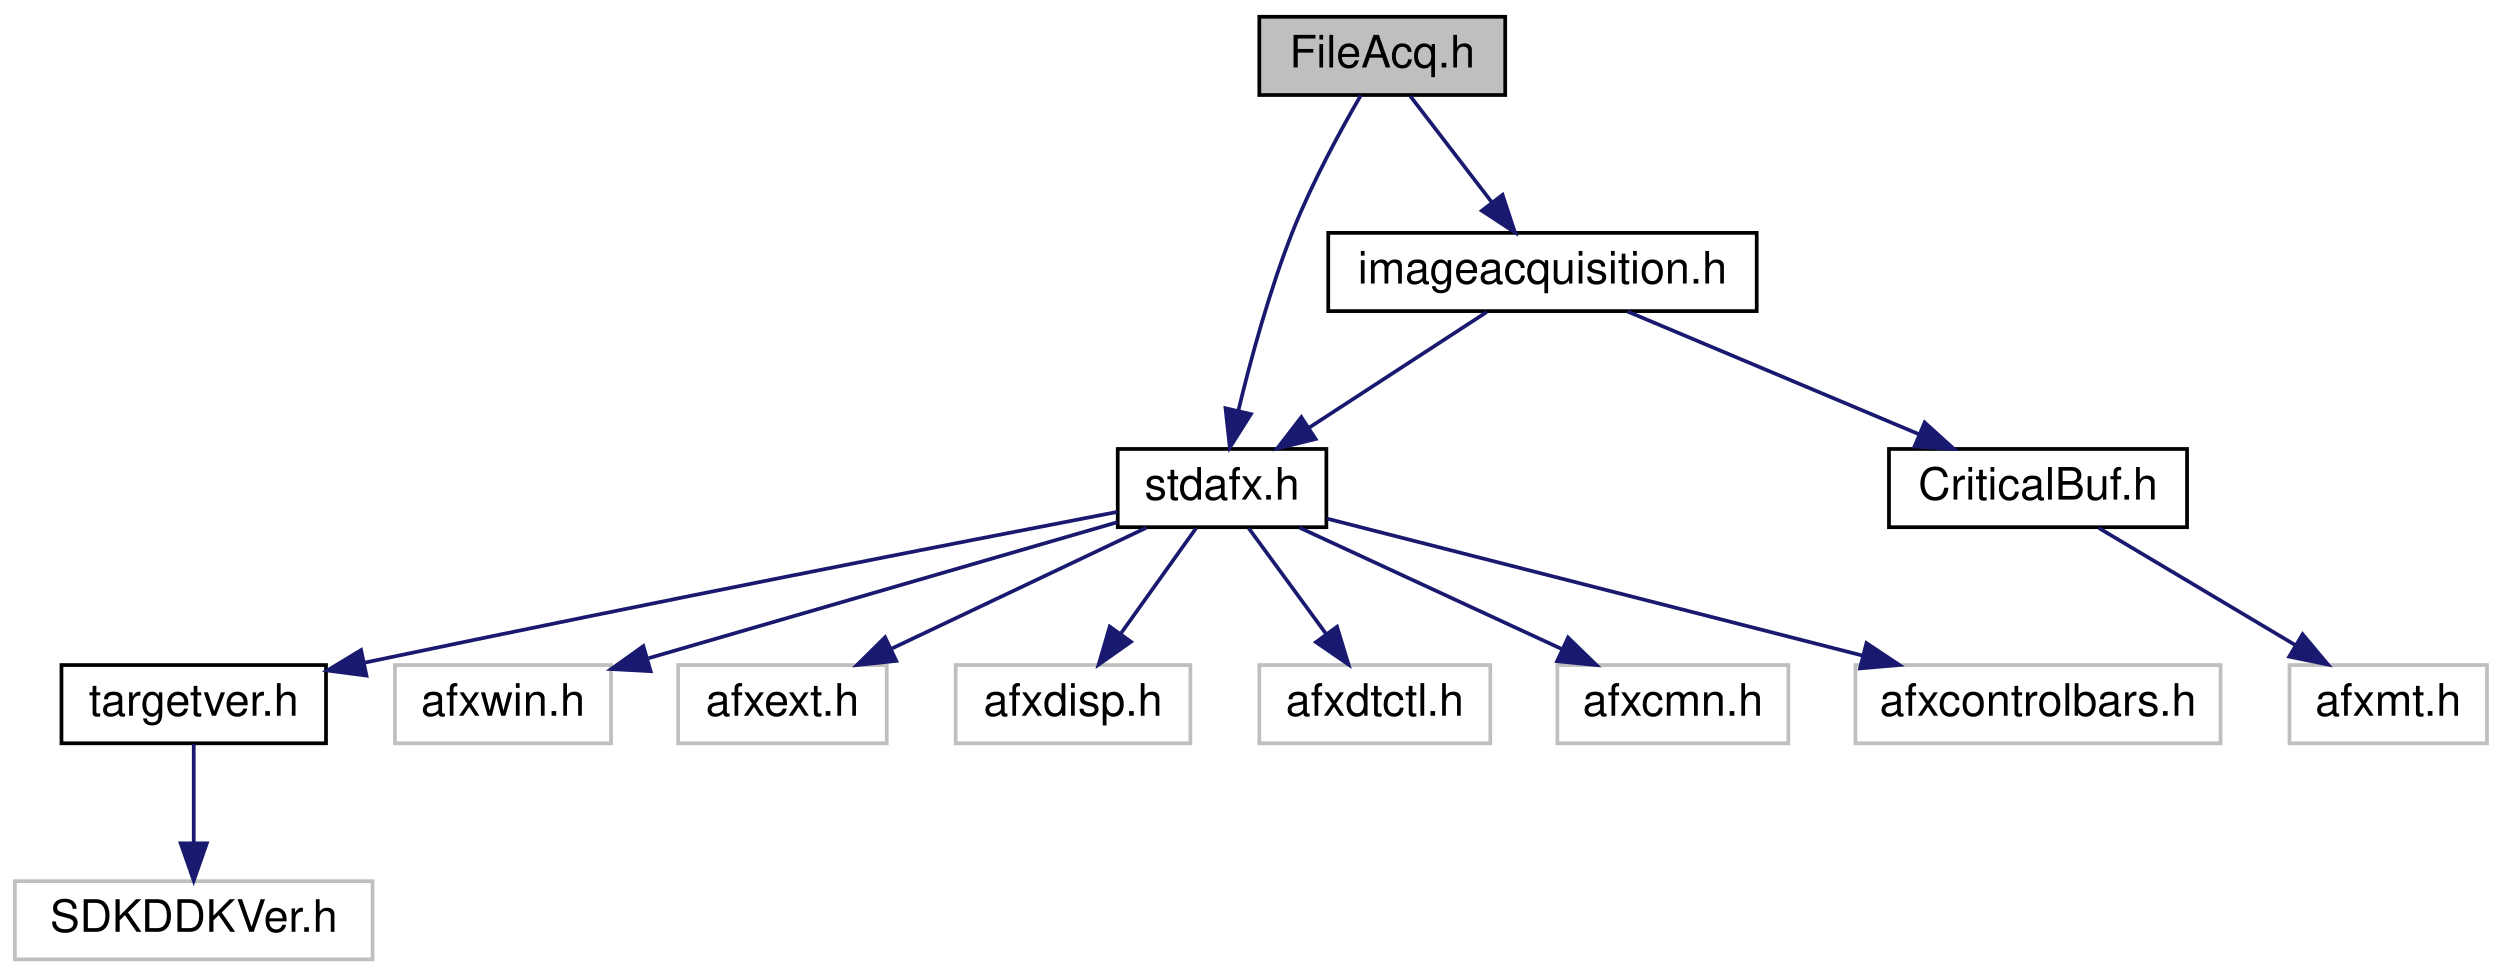
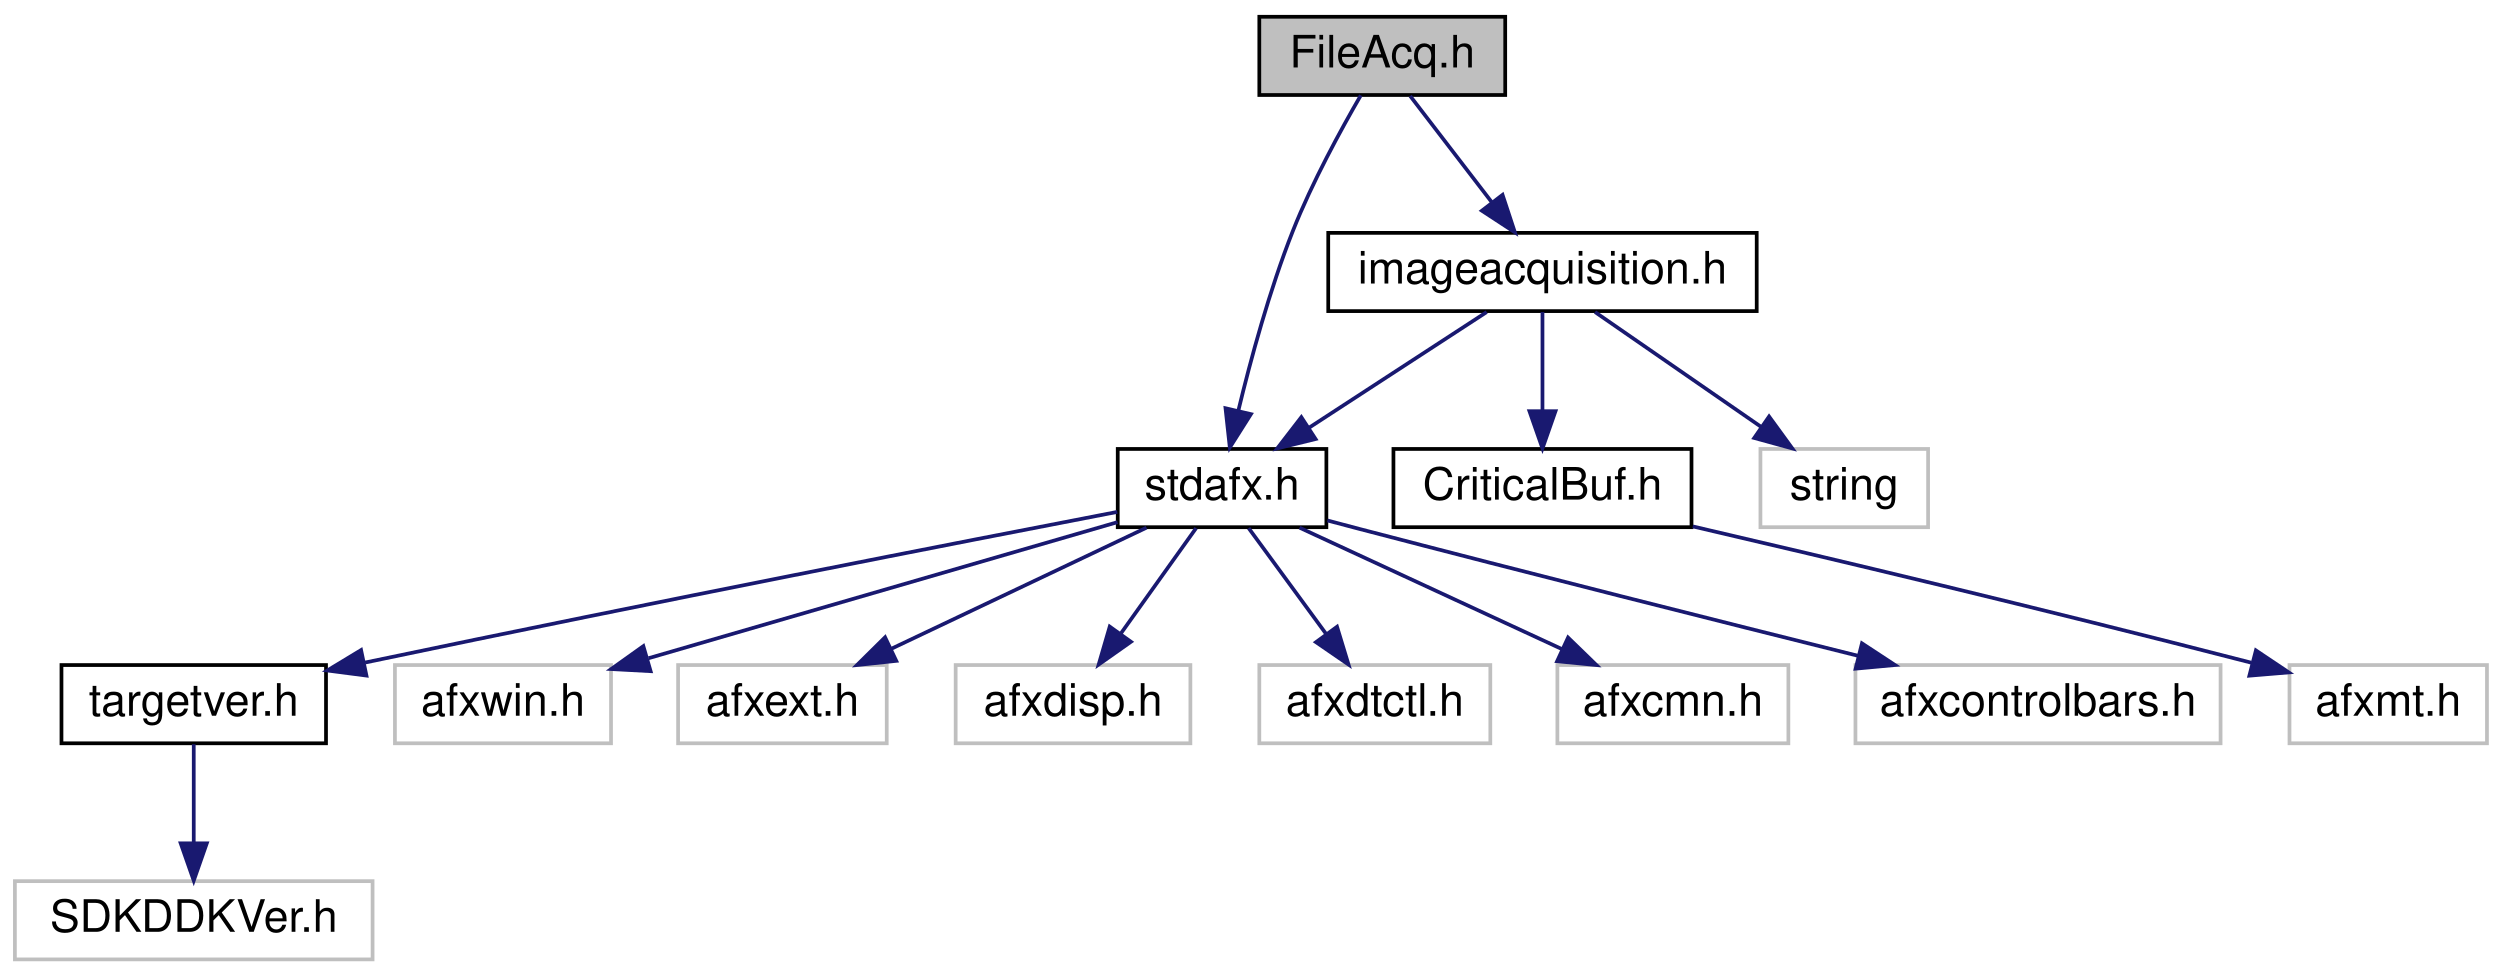
<svg xmlns="http://www.w3.org/2000/svg" xmlns:xlink="http://www.w3.org/1999/xlink" width="671pt" height="262pt" viewBox="0.00 0.00 671.00 262.00">
  <g id="graph0" class="graph" transform="scale(1 1) rotate(0) translate(4 258)">
    <polygon fill="white" stroke="white" points="-4,4 -4,-258 667,-258 667,4 -4,4" />
    <g id="node1" class="node">
      <polygon fill="#bfbfbf" stroke="black" points="334,-232.5 334,-253.5 400,-253.5 400,-232.5 334,-232.5" />
      <text text-anchor="middle" x="367" y="-239.9" font-family="Helvetica,sans-Serif" font-size="12.00">FileAcq.h</text>
    </g>
    <g id="node2" class="node">
      <g id="a_node2">
        <a xlink:href="../../db/d06/stdafx_8h.html" target="_top" xlink:title="stdafx.h">
          <polygon fill="white" stroke="black" points="296,-116.5 296,-137.5 352,-137.5 352,-116.5 296,-116.5" />
          <text text-anchor="middle" x="324" y="-123.9" font-family="Helvetica,sans-Serif" font-size="12.00">stdafx.h</text>
        </a>
      </g>
    </g>
    <g id="edge1" class="edge">
      <path fill="none" stroke="midnightblue" d="M361.241,-232.408C355.95,-223.29 348.169,-209.067 343,-196 336.738,-180.171 331.679,-161.504 328.36,-147.737" />
      <polygon fill="midnightblue" stroke="midnightblue" points="331.747,-146.847 326.082,-137.894 324.927,-148.426 331.747,-146.847" />
    </g>
    <g id="node11" class="node">
      <g id="a_node11">
        <a xlink:href="../../d3/d62/_image_acquisition_8h.html" target="_top" xlink:title="imageacquisition.h">
          <polygon fill="white" stroke="black" points="352.5,-174.5 352.5,-195.5 467.5,-195.5 467.5,-174.5 352.5,-174.5" />
          <text text-anchor="middle" x="410" y="-181.9" font-family="Helvetica,sans-Serif" font-size="12.00">imageacquisition.h</text>
        </a>
      </g>
    </g>
    <g id="edge10" class="edge">
      <path fill="none" stroke="midnightblue" d="M374.49,-232.246C380.533,-224.376 389.19,-213.101 396.444,-203.654" />
      <polygon fill="midnightblue" stroke="midnightblue" points="399.282,-205.706 402.596,-195.643 393.729,-201.443 399.282,-205.706" />
    </g>
    <g id="node3" class="node">
      <g id="a_node3">
        <a xlink:href="../../d9/da6/targetver_8h.html" target="_top" xlink:title="targetver.h">
          <polygon fill="white" stroke="black" points="12.5,-58.5 12.5,-79.5 83.5,-79.5 83.5,-58.5 12.5,-58.5" />
          <text text-anchor="middle" x="48" y="-65.9" font-family="Helvetica,sans-Serif" font-size="12.00">targetver.h</text>
        </a>
      </g>
    </g>
    <g id="edge2" class="edge">
      <path fill="none" stroke="midnightblue" d="M295.868,-120.606C254.115,-112.555 173.032,-96.749 93.975,-80.171" />
      <polygon fill="midnightblue" stroke="midnightblue" points="94.352,-76.674 83.846,-78.041 92.911,-83.524 94.352,-76.674" />
    </g>
    <g id="node5" class="node">
      <polygon fill="white" stroke="#bfbfbf" points="102,-58.5 102,-79.5 160,-79.5 160,-58.5 102,-58.5" />
      <text text-anchor="middle" x="131" y="-65.9" font-family="Helvetica,sans-Serif" font-size="12.00">afxwin.h</text>
    </g>
    <g id="edge4" class="edge">
      <path fill="none" stroke="midnightblue" d="M295.936,-117.857C262.776,-108.236 207.403,-92.169 170.065,-81.335" />
      <polygon fill="midnightblue" stroke="midnightblue" points="170.624,-77.853 160.045,-78.428 168.674,-84.576 170.624,-77.853" />
    </g>
    <g id="node6" class="node">
      <polygon fill="white" stroke="#bfbfbf" points="178,-58.5 178,-79.5 234,-79.5 234,-58.5 178,-58.5" />
      <text text-anchor="middle" x="206" y="-65.9" font-family="Helvetica,sans-Serif" font-size="12.00">afxext.h</text>
    </g>
    <g id="edge5" class="edge">
      <path fill="none" stroke="midnightblue" d="M303.715,-116.373C284.858,-107.424 256.554,-93.992 235.255,-83.883" />
      <polygon fill="midnightblue" stroke="midnightblue" points="236.555,-80.627 226.02,-79.501 233.554,-86.951 236.555,-80.627" />
    </g>
    <g id="node7" class="node">
      <polygon fill="white" stroke="#bfbfbf" points="252.5,-58.5 252.5,-79.5 315.5,-79.5 315.5,-58.5 252.5,-58.5" />
      <text text-anchor="middle" x="284" y="-65.9" font-family="Helvetica,sans-Serif" font-size="12.00">afxdisp.h</text>
    </g>
    <g id="edge6" class="edge">
      <path fill="none" stroke="midnightblue" d="M317.033,-116.246C311.469,-108.456 303.522,-97.331 296.817,-87.944" />
      <polygon fill="midnightblue" stroke="midnightblue" points="299.548,-85.746 290.888,-79.643 293.852,-89.814 299.548,-85.746" />
    </g>
    <g id="node8" class="node">
      <polygon fill="white" stroke="#bfbfbf" points="334,-58.5 334,-79.5 396,-79.5 396,-58.5 334,-58.5" />
      <text text-anchor="middle" x="365" y="-65.9" font-family="Helvetica,sans-Serif" font-size="12.00">afxdtctl.h</text>
    </g>
    <g id="edge7" class="edge">
      <path fill="none" stroke="midnightblue" d="M331.142,-116.246C336.844,-108.456 344.99,-97.331 351.862,-87.944" />
      <polygon fill="midnightblue" stroke="midnightblue" points="354.857,-89.779 357.94,-79.643 349.209,-85.644 354.857,-89.779" />
    </g>
    <g id="node9" class="node">
      <polygon fill="white" stroke="#bfbfbf" points="414,-58.5 414,-79.5 476,-79.5 476,-58.5 414,-58.5" />
      <text text-anchor="middle" x="445" y="-65.9" font-family="Helvetica,sans-Serif" font-size="12.00">afxcmn.h</text>
    </g>
    <g id="edge8" class="edge">
      <path fill="none" stroke="midnightblue" d="M344.801,-116.373C364.224,-107.384 393.422,-93.871 415.296,-83.747" />
      <polygon fill="midnightblue" stroke="midnightblue" points="416.866,-86.878 424.471,-79.501 413.926,-80.525 416.866,-86.878" />
    </g>
    <g id="node10" class="node">
      <polygon fill="white" stroke="#bfbfbf" points="494,-58.5 494,-79.5 592,-79.5 592,-58.5 494,-58.5" />
      <text text-anchor="middle" x="543" y="-65.9" font-family="Helvetica,sans-Serif" font-size="12.00">afxcontrolbars.h</text>
    </g>
    <g id="edge9" class="edge">
-       <path fill="none" stroke="midnightblue" d="M352.182,-118.794C388.515,-109.503 452.211,-93.216 495.945,-82.032" />
-       <polygon fill="midnightblue" stroke="midnightblue" points="496.958,-85.386 505.779,-79.518 495.224,-78.604 496.958,-85.386" />
+       <path fill="none" stroke="midnightblue" d="M352.269,-118.309C355.216,-117.522 358.167,-116.741 361,-116 406.249,-104.168 457.96,-91.146 494.668,-81.987" />
+       <polygon fill="midnightblue" stroke="midnightblue" points="495.75,-85.324 504.606,-79.51 494.057,-78.532 495.75,-85.324" />
    </g>
    <g id="node4" class="node">
      <polygon fill="white" stroke="#bfbfbf" points="0,-0.5 0,-21.5 96,-21.5 96,-0.5 0,-0.5" />
      <text text-anchor="middle" x="48" y="-7.9" font-family="Helvetica,sans-Serif" font-size="12.00">SDKDDKVer.h</text>
    </g>
    <g id="edge3" class="edge">
      <path fill="none" stroke="midnightblue" d="M48,-58.245C48,-50.938 48,-40.694 48,-31.705" />
      <polygon fill="midnightblue" stroke="midnightblue" points="51.5,-31.643 48,-21.643 44.5,-31.643 51.5,-31.643" />
    </g>
    <g id="edge11" class="edge">
      <path fill="none" stroke="midnightblue" d="M395.02,-174.246C381.825,-165.653 362.395,-153.001 347.192,-143.102" />
      <polygon fill="midnightblue" stroke="midnightblue" points="349.098,-140.166 338.808,-137.643 345.279,-146.032 349.098,-140.166" />
    </g>
    <g id="node12" class="node">
      <g id="a_node12">
        <a xlink:href="../../d8/d07/_critical_buf_8h.html" target="_top" xlink:title="CriticalBuf.h">
-           <polygon fill="white" stroke="black" points="503,-116.5 503,-137.5 583,-137.5 583,-116.5 503,-116.5" />
-           <text text-anchor="middle" x="543" y="-123.9" font-family="Helvetica,sans-Serif" font-size="12.00">CriticalBuf.h</text>
+           <polygon fill="white" stroke="black" points="370,-116.5 370,-137.5 450,-137.5 450,-116.5 370,-116.5" />
+           <text text-anchor="middle" x="410" y="-123.9" font-family="Helvetica,sans-Serif" font-size="12.00">CriticalBuf.h</text>
        </a>
      </g>
    </g>
    <g id="edge12" class="edge">
-       <path fill="none" stroke="midnightblue" d="M432.864,-174.373C454.405,-165.303 486.884,-151.628 510.996,-141.476" />
-       <polygon fill="midnightblue" stroke="midnightblue" points="512.577,-144.607 520.435,-137.501 509.86,-138.156 512.577,-144.607" />
+       <path fill="none" stroke="midnightblue" d="M410,-174.246C410,-166.938 410,-156.694 410,-147.705" />
+       <polygon fill="midnightblue" stroke="midnightblue" points="413.5,-147.643 410,-137.643 406.5,-147.643 413.5,-147.643" />
+     </g>
+     <g id="node14" class="node">
+       <polygon fill="white" stroke="#bfbfbf" points="468.5,-116.5 468.5,-137.5 513.5,-137.5 513.5,-116.5 468.5,-116.5" />
+       <text text-anchor="middle" x="491" y="-123.9" font-family="Helvetica,sans-Serif" font-size="12.00">string</text>
+     </g>
+     <g id="edge14" class="edge">
+       <path fill="none" stroke="midnightblue" d="M424.109,-174.246C436.421,-165.734 454.496,-153.237 468.754,-143.38" />
+       <polygon fill="midnightblue" stroke="midnightblue" points="470.817,-146.208 477.053,-137.643 466.837,-140.451 470.817,-146.208" />
    </g>
    <g id="node13" class="node">
      <polygon fill="white" stroke="#bfbfbf" points="610.5,-58.5 610.5,-79.5 663.5,-79.5 663.5,-58.5 610.5,-58.5" />
      <text text-anchor="middle" x="637" y="-65.9" font-family="Helvetica,sans-Serif" font-size="12.00">afxmt.h</text>
    </g>
    <g id="edge13" class="edge">
-       <path fill="none" stroke="midnightblue" d="M559.374,-116.246C573.931,-107.573 595.431,-94.764 612.115,-84.825" />
-       <polygon fill="midnightblue" stroke="midnightblue" points="614.014,-87.768 620.814,-79.643 610.432,-81.754 614.014,-87.768" />
+       <path fill="none" stroke="midnightblue" d="M450.344,-116.711C486.952,-108.187 542.655,-94.981 600.275,-80.124" />
+       <polygon fill="midnightblue" stroke="midnightblue" points="601.488,-83.426 610.291,-77.53 599.733,-76.649 601.488,-83.426" />
    </g>
  </g>
</svg>
